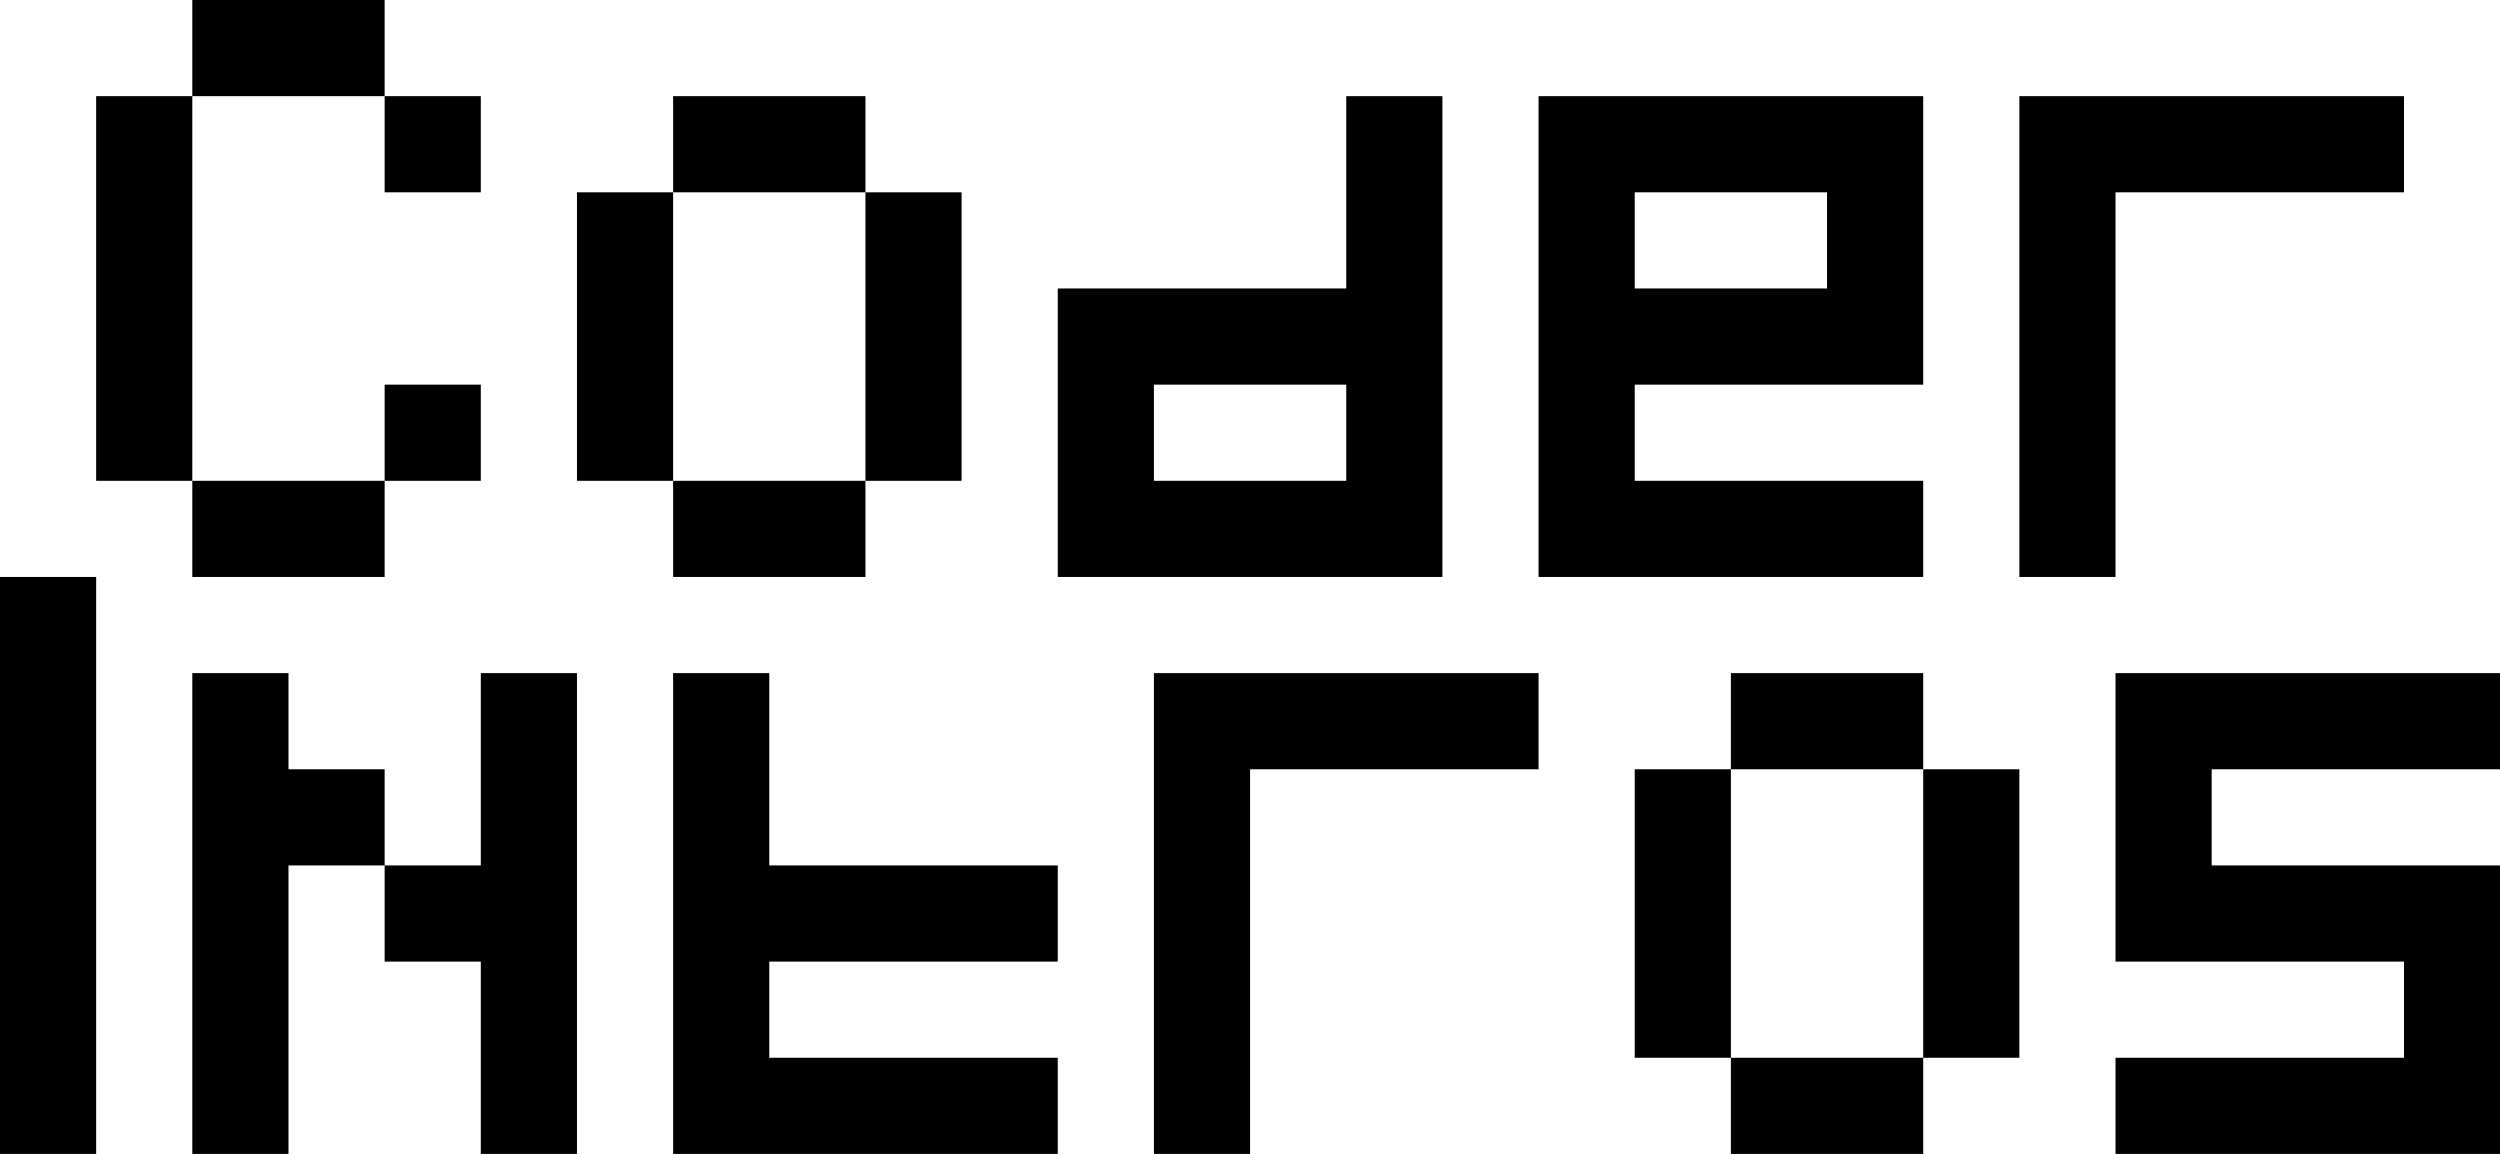
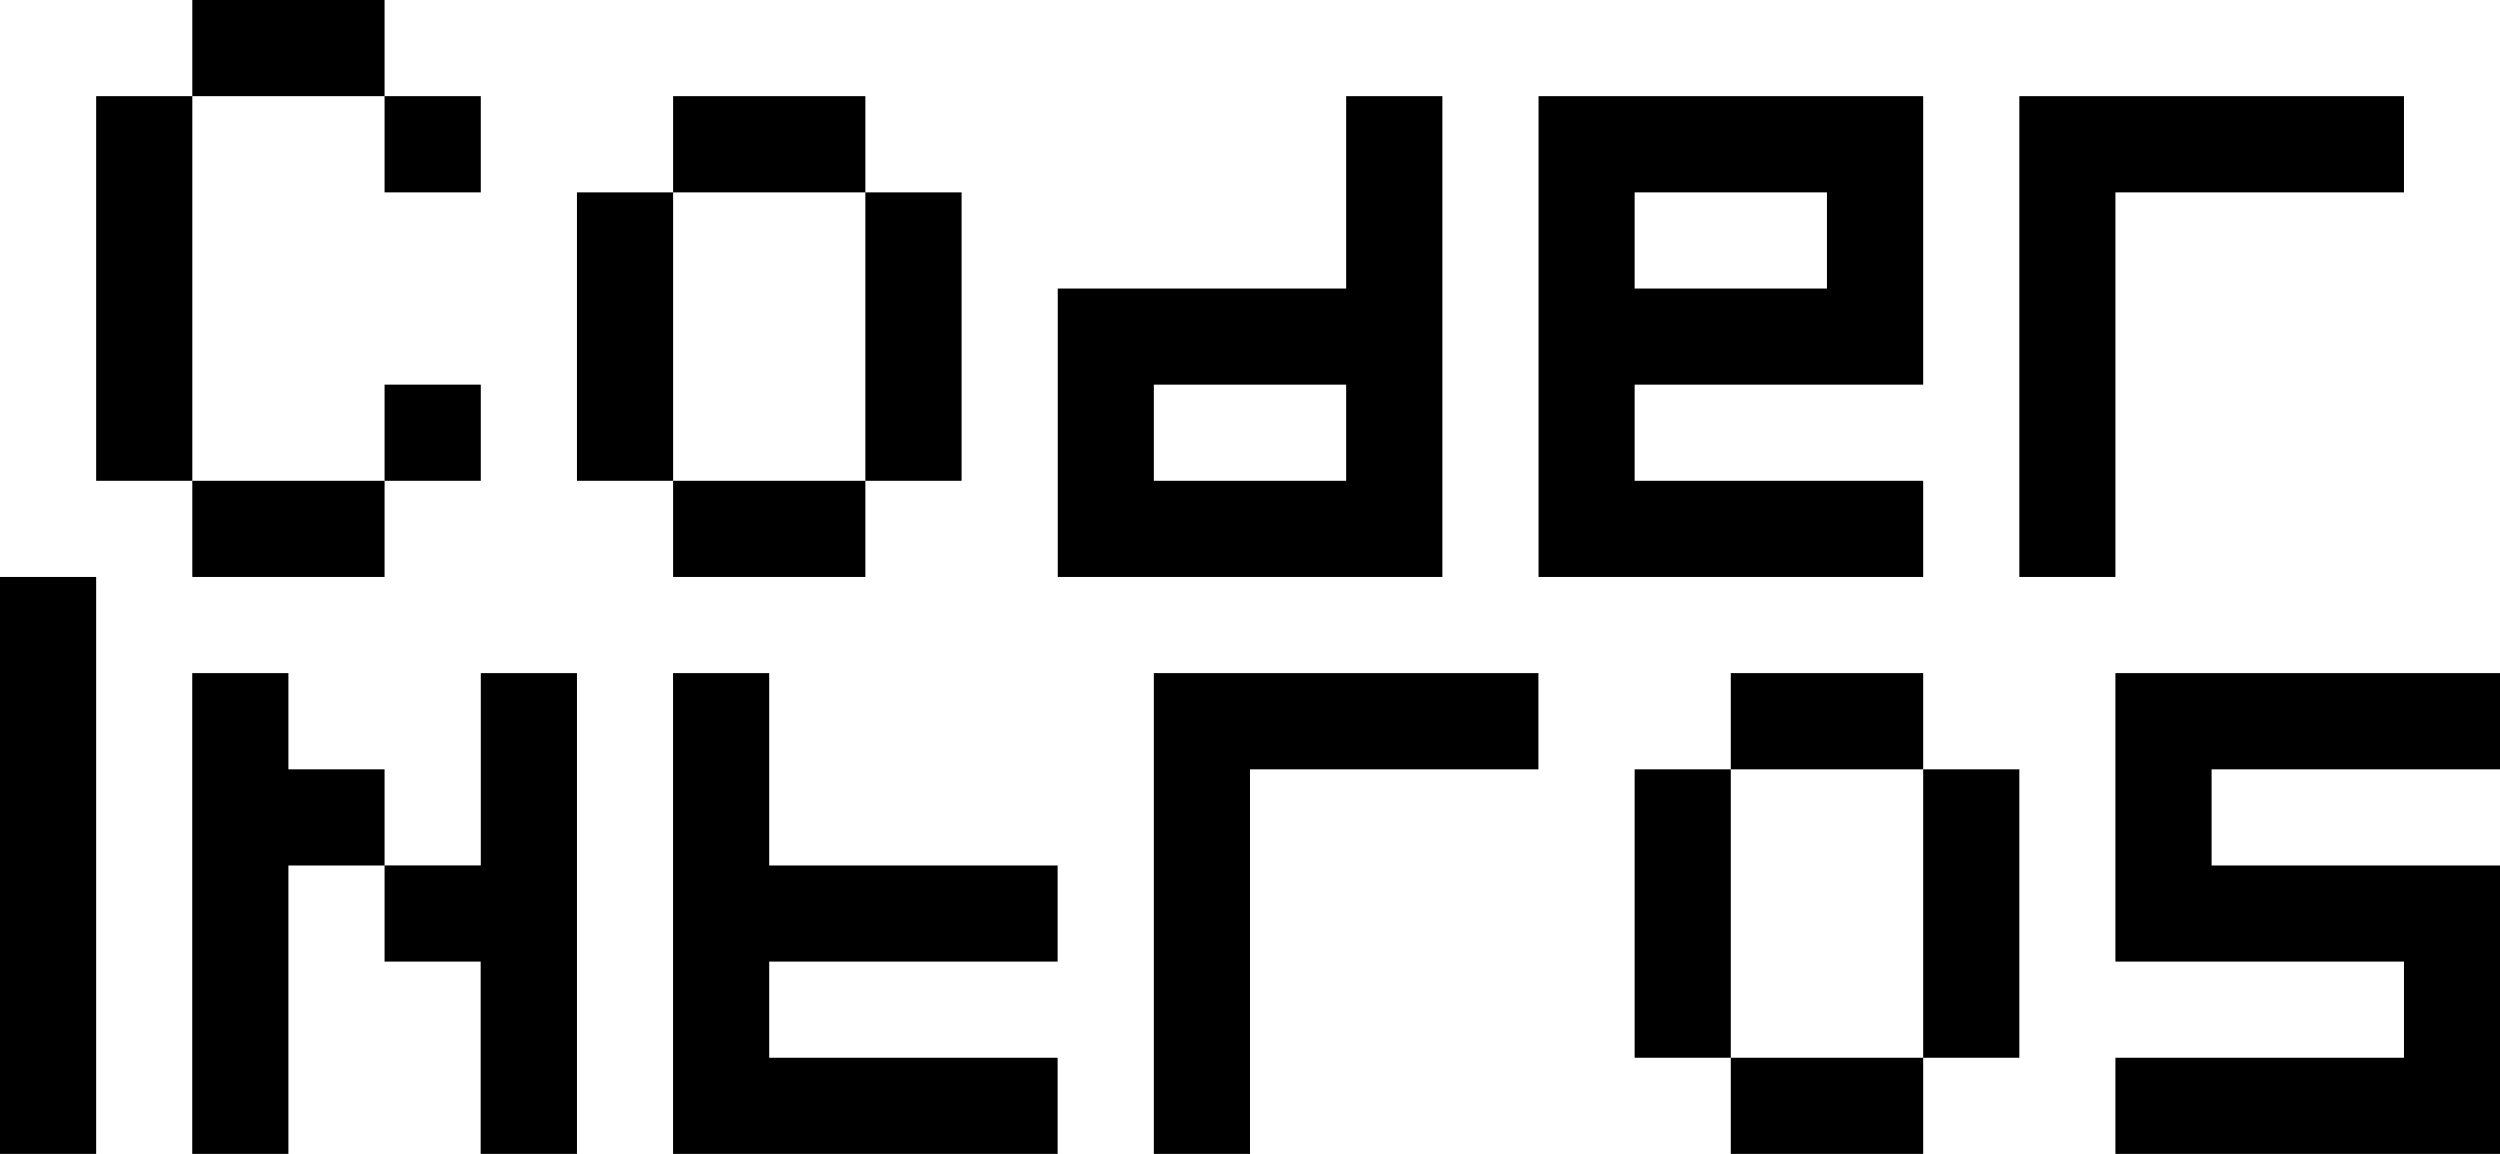
- <svg xmlns="http://www.w3.org/2000/svg" viewBox="0 0 311.98 144">
+ <svg xmlns="http://www.w3.org/2000/svg" viewBox="0 0 374.38 172.8">
  <g id="Layer_2" data-name="Layer 2">
    <g id="Layer_1-2" data-name="Layer 1">
-       <path d="M28,60V12H40V60ZM40,12V0H64V12Zm0,60V60H64V72ZM64,24V12H76V24Zm0,36V48H76V60Z" transform="translate(-16)" />
-       <path d="M88,60V24h12V60Zm12-36V12h24V24Zm0,48V60h24V72Zm24-12V24h12V60Z" transform="translate(-16)" />
-       <path d="M148,72V36h36V12h12V72Zm36-12V48H160V60Z" transform="translate(-16)" />
-       <path d="M208,72V12h48V48H220V60h36V72Zm36-36V24H220V36Z" transform="translate(-16)" />
-       <path d="M268,72V12h48V24H280V72Z" transform="translate(-16)" />
-       <path d="M16,144V72H28v72Z" transform="translate(-16)" />
-       <path d="M40,144V84H52V96H64v12H52v36Zm36,0V120H64V108H76V84H88v60Z" transform="translate(-16)" />
-       <path d="M100,144V84h12v24h36v12H112v12h36v12Z" transform="translate(-16)" />
-       <path d="M160,144V84h48V96H172v48Z" transform="translate(-16)" />
-       <path d="M220,132V96h12v36Zm12-36V84h24V96Zm0,48V132h24v12Zm24-12V96h12v36Z" transform="translate(-16)" />
-       <path d="M280,144V132h36V120H280V84h48V96H292v12h36v36Z" transform="translate(-16)" />
+       <path d="M14.4,72V14.4h14.4V72Zm14.4-57.6V0H57.59V14.4Zm0,72V72H57.59V86.4ZM57.59,28.81V14.4H72V28.81Zm0,43.19V57.6H72V72Z" />
+       <path d="M86.4,72V28.81h14.4V72Zm14.4-43.19V14.4h28.79V28.81Zm0,57.59V72h28.79V86.4ZM129.59,72V28.81H144V72Z" />
+       <path d="M158.4,86.4V43.21h43.19V14.4H216v72ZM201.59,72V57.6H172.79V72Z" />
+       <path d="M230.4,86.4v-72H288V57.6H244.79V72H288V86.4Zm43.19-43.19V28.81H244.79v14.4Z" />
+       <path d="M302.4,86.4v-72H360V28.81H316.79V86.4Z" />
+       <path d="M0,172.8V86.4H14.4v86.4Z" />
+       <path d="M28.79,172.8v-72h14.4v14.41h14.4v14.4H43.19V172.8Zm43.19,0V144H57.59v-14.4H72V100.8h14.4v72Z" />
+       <path d="M100.79,172.8v-72h14.4v28.81h43.19V144H115.19v14.4h43.19v14.4Z" />
+       <path d="M172.79,172.8v-72h57.59v14.41H187.19V172.8Z" />
+       <path d="M244.79,158.4V115.21h14.4V158.4Zm14.4-43.19V100.8H288v14.41Zm0,57.59V158.4H288v14.4ZM288,158.4V115.21h14.4V158.4Z" />
+       <path d="M316.79,172.8V158.4H360V144H316.79V100.8h57.59v14.41H331.19v14.4h43.19V172.8Z" />
    </g>
  </g>
</svg>
